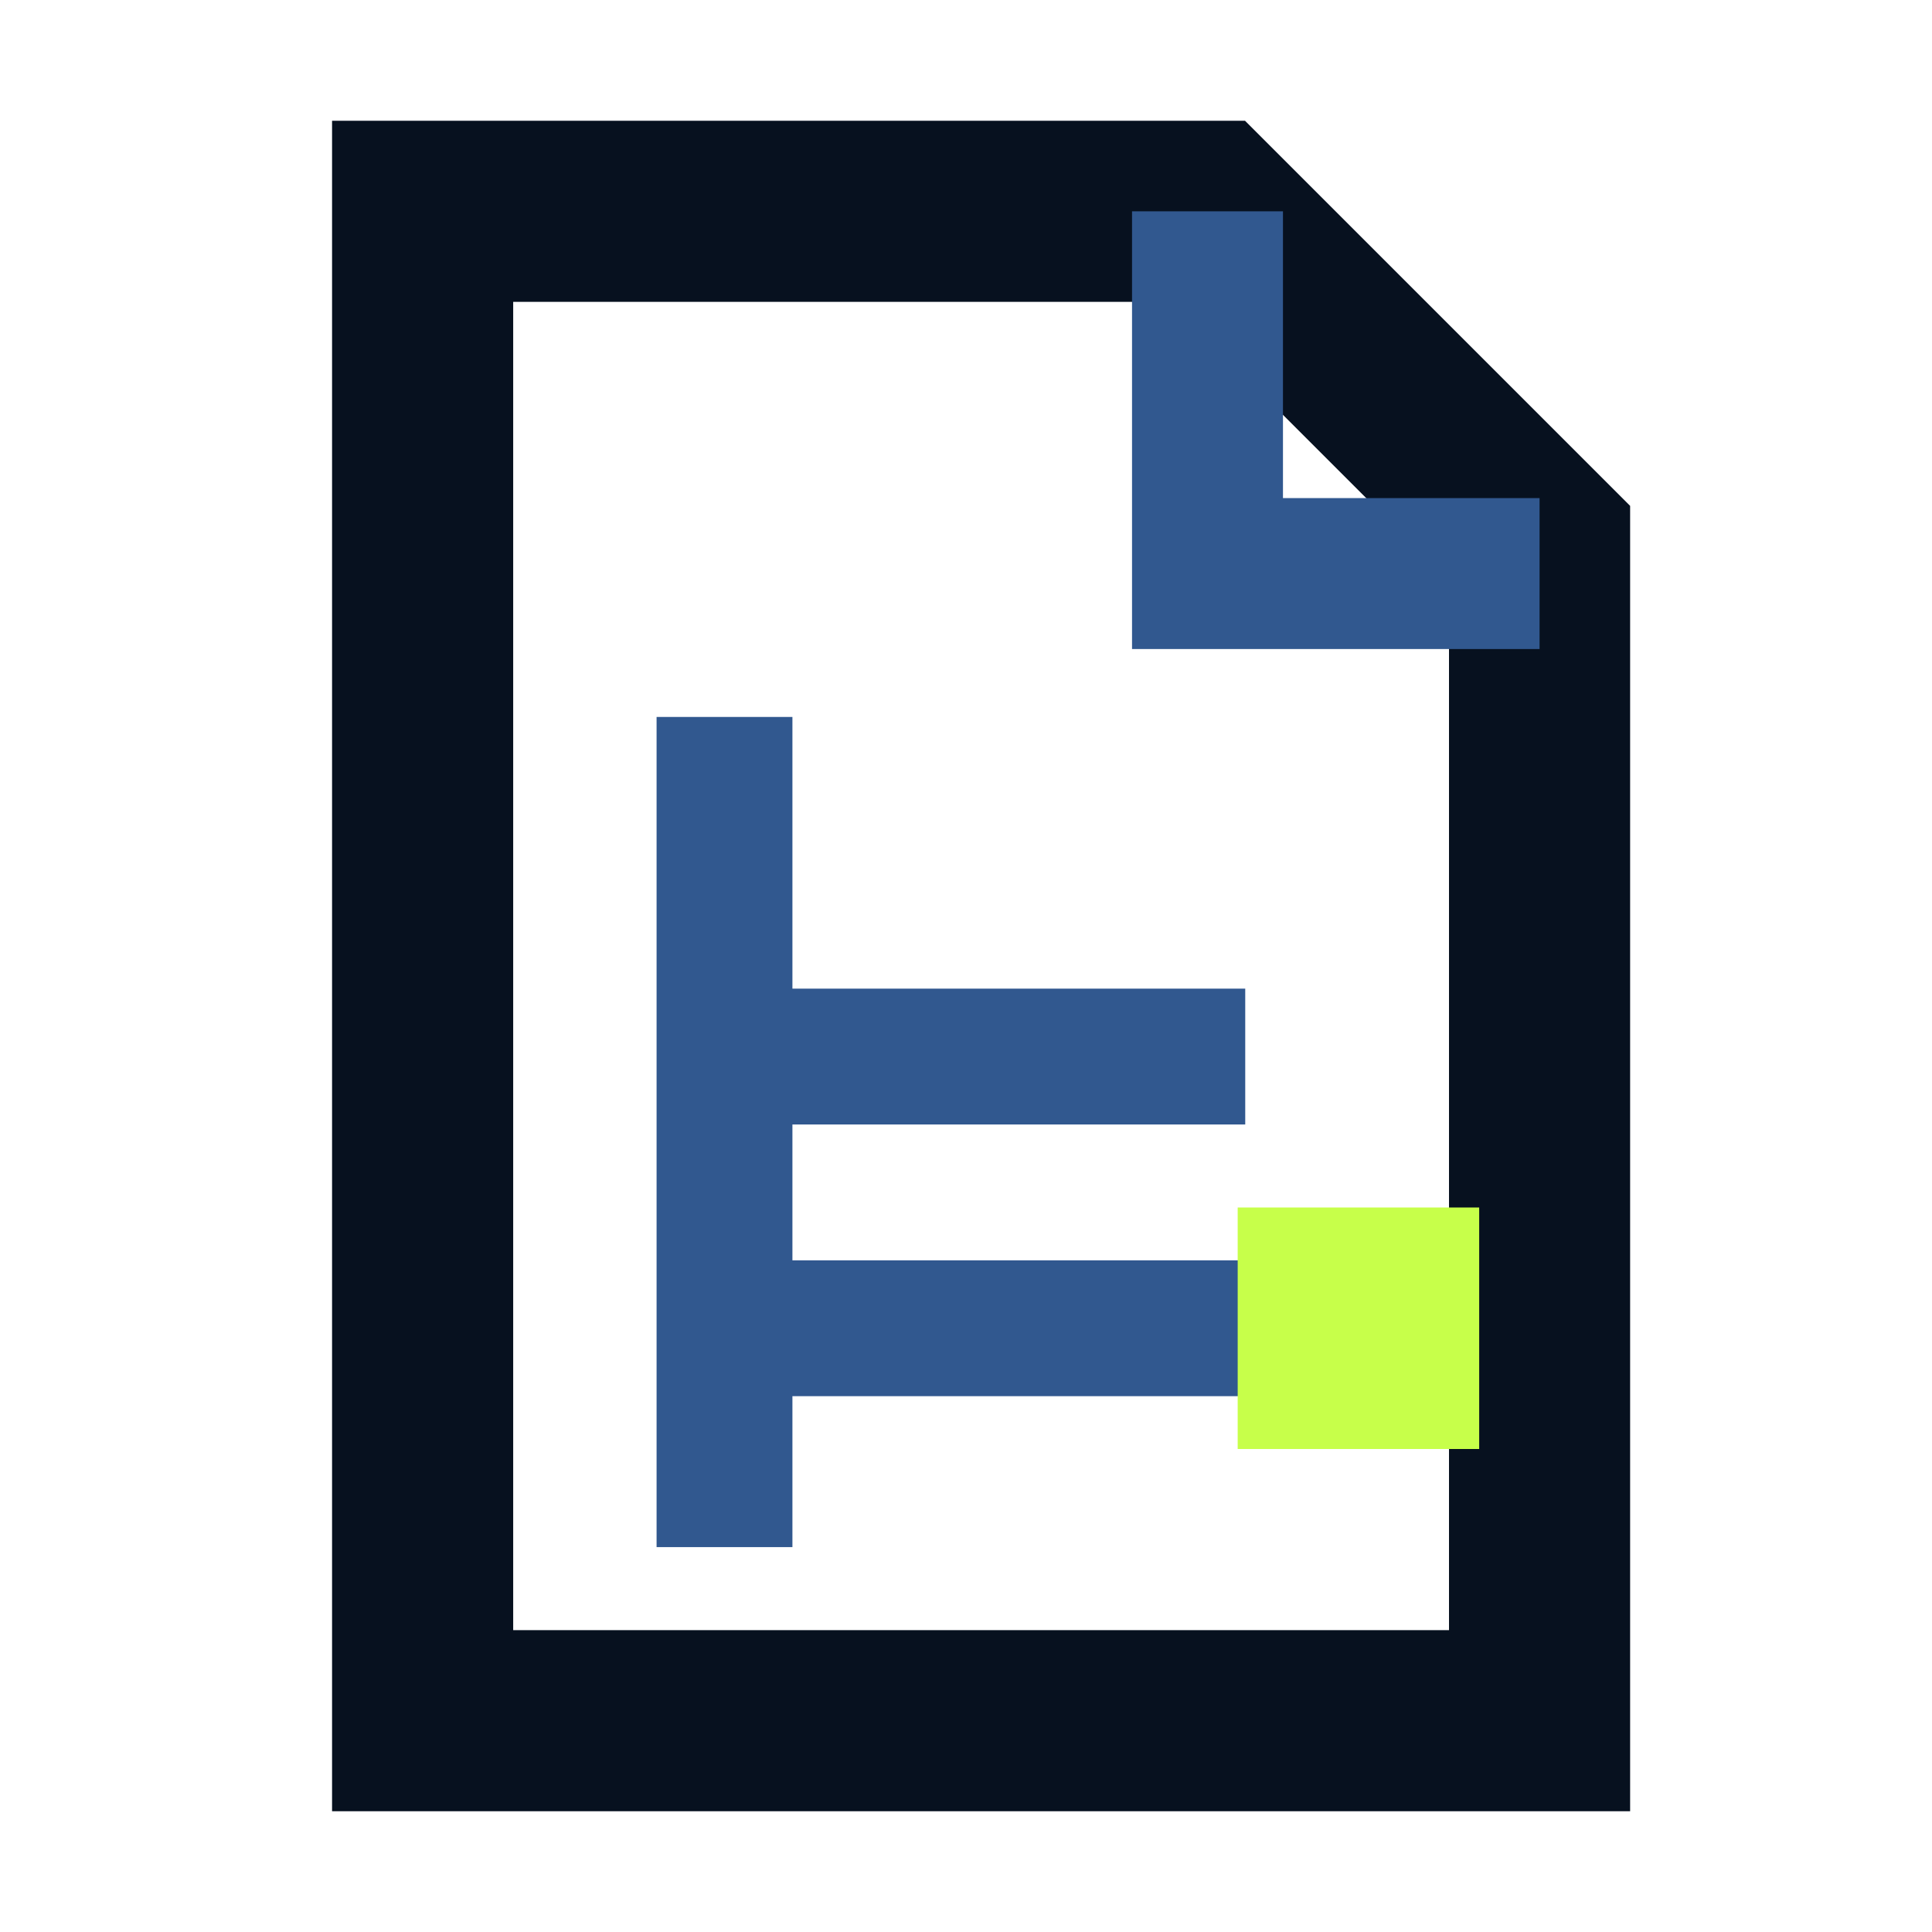
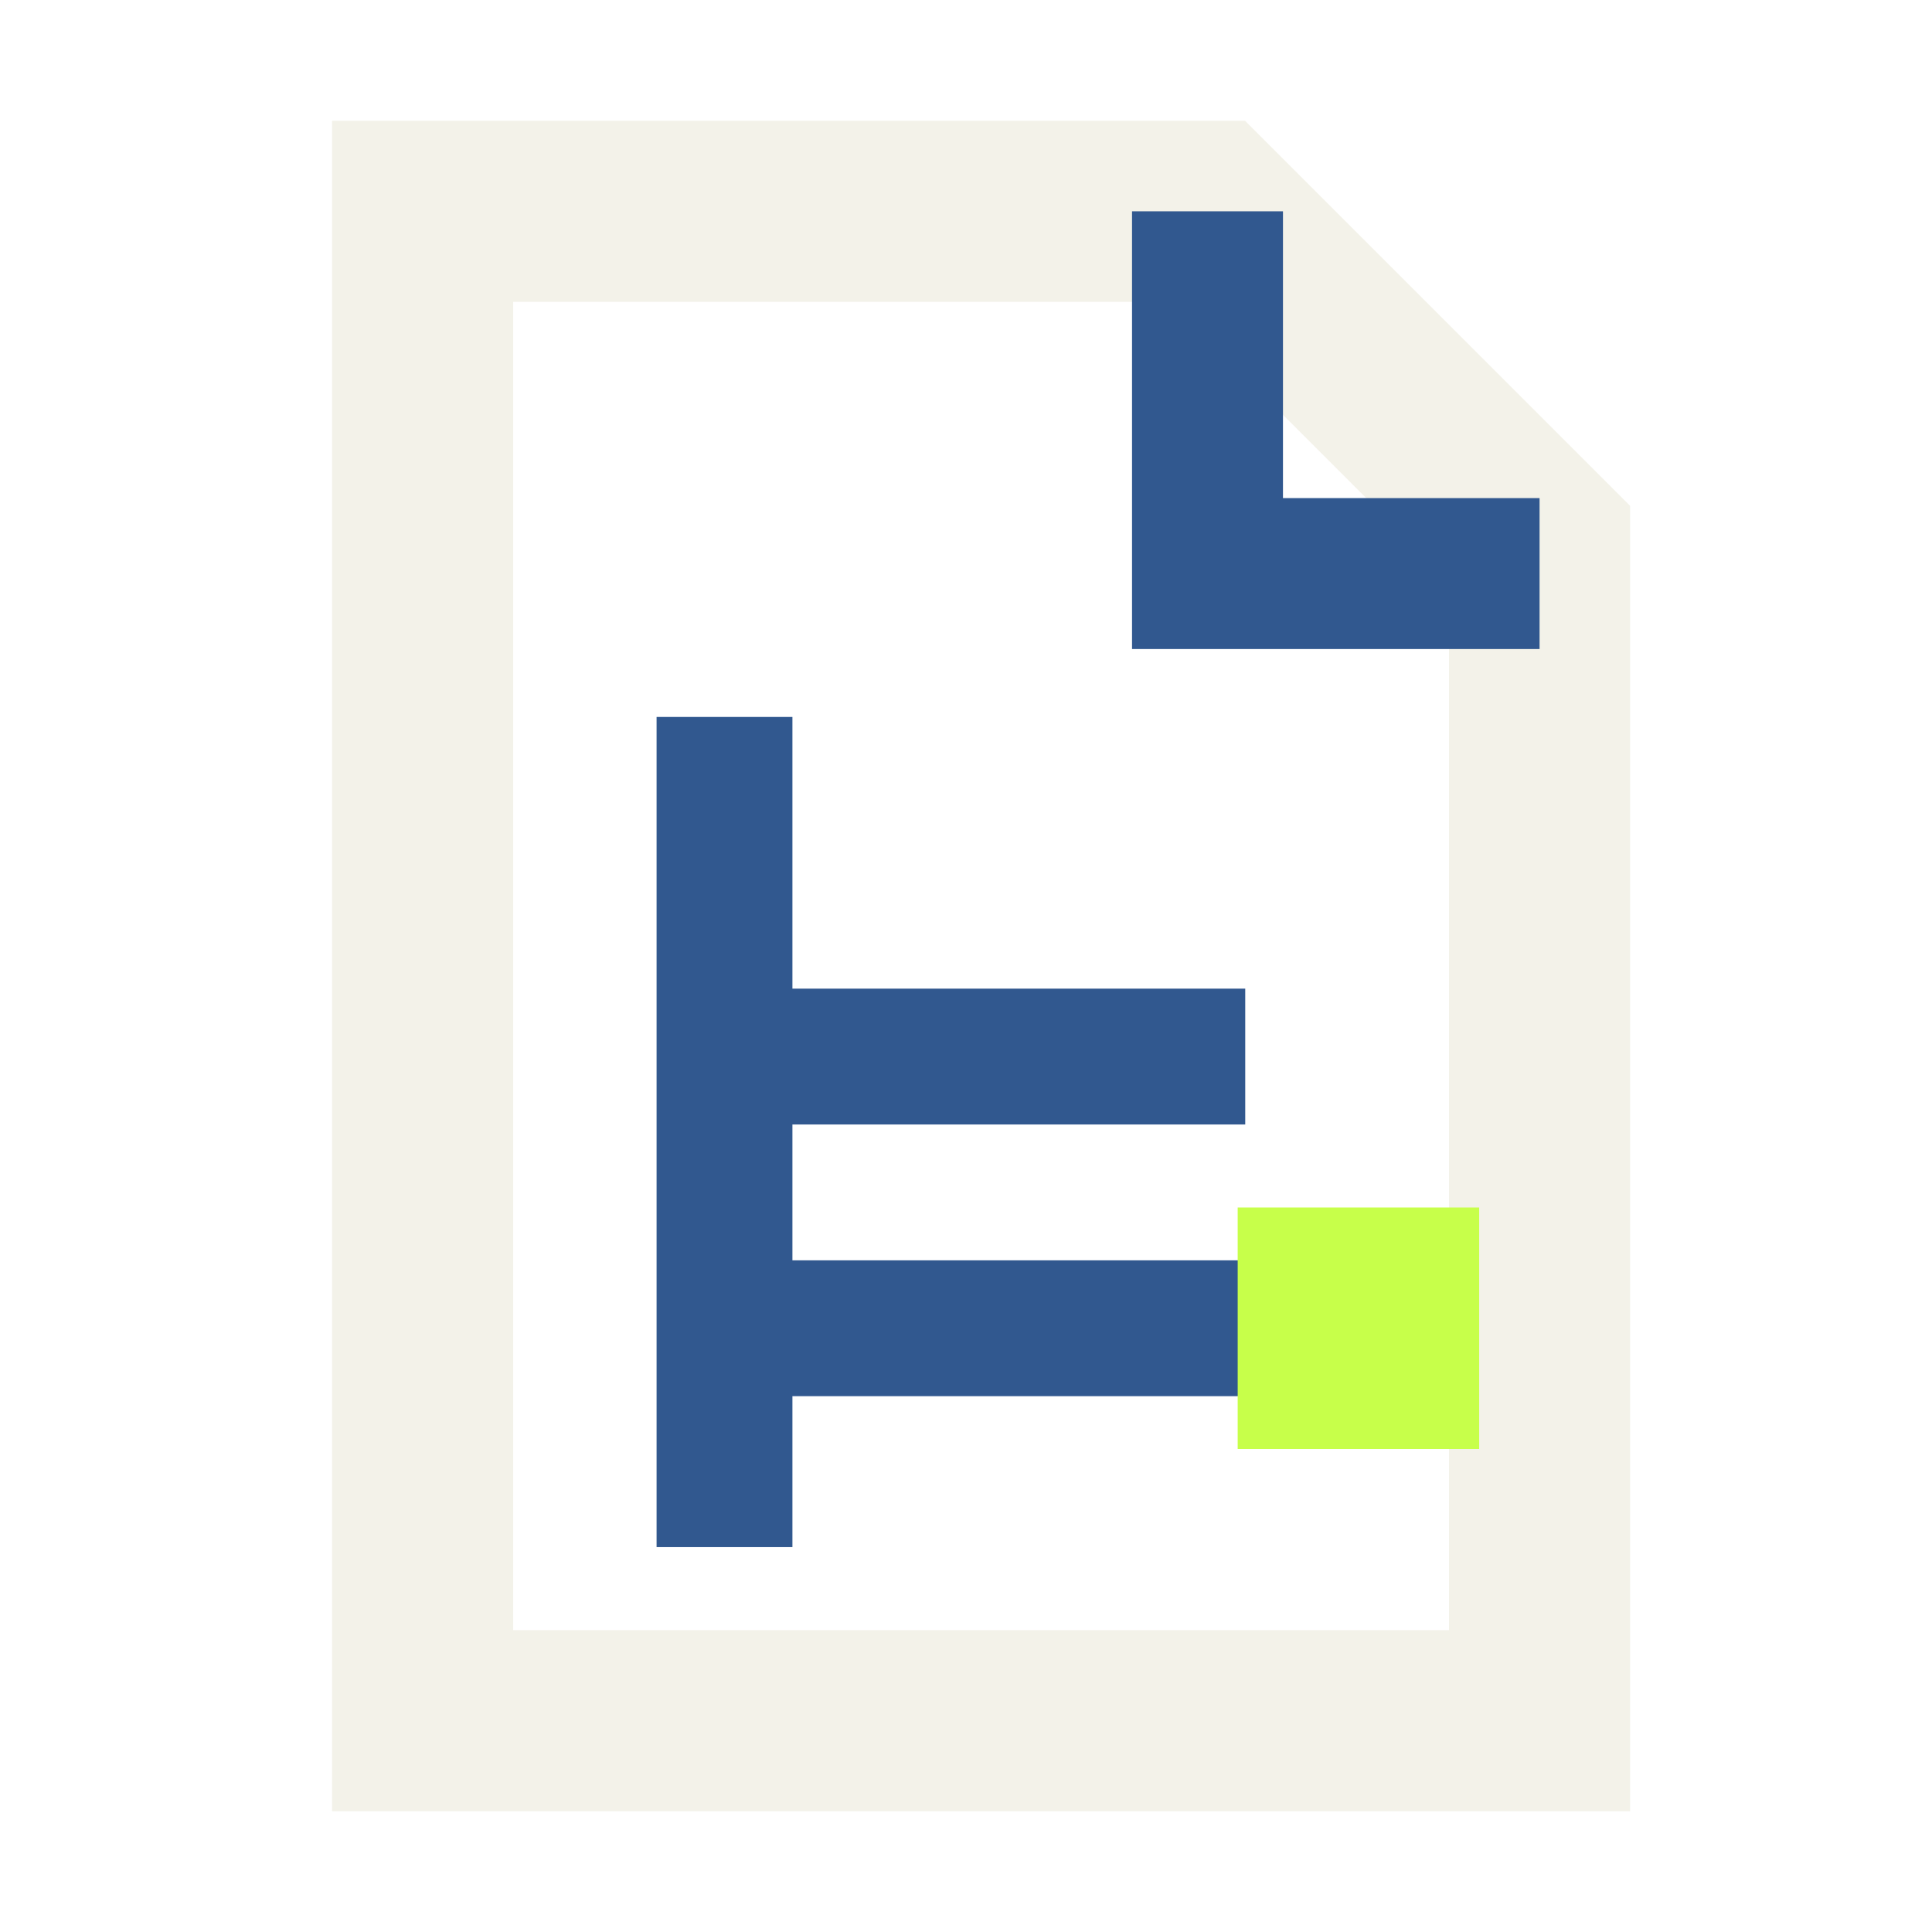
<svg xmlns="http://www.w3.org/2000/svg" viewBox="0 0 128 128" role="img" aria-labelledby="title desc">
-   <path d="M28 14h52l22 22v78H28Z" fill="none" stroke="#07111f" stroke-width="12" stroke-linejoin="miter" />
+   <path d="M28 14h52l22 22v78H28Z" fill="none" stroke="#f3f2e9" stroke-width="12" stroke-linejoin="miter" />
  <path d="M80 14v24h22" fill="none" stroke="#31588f" stroke-width="10" stroke-linejoin="miter" />
  <path d="M48 52v46m0-28h30M48 88h42" fill="none" stroke="#31588f" stroke-width="9" stroke-linecap="square" />
  <path fill="#c7ff4a" d="M82 80h16v16H82Z" />
</svg>
